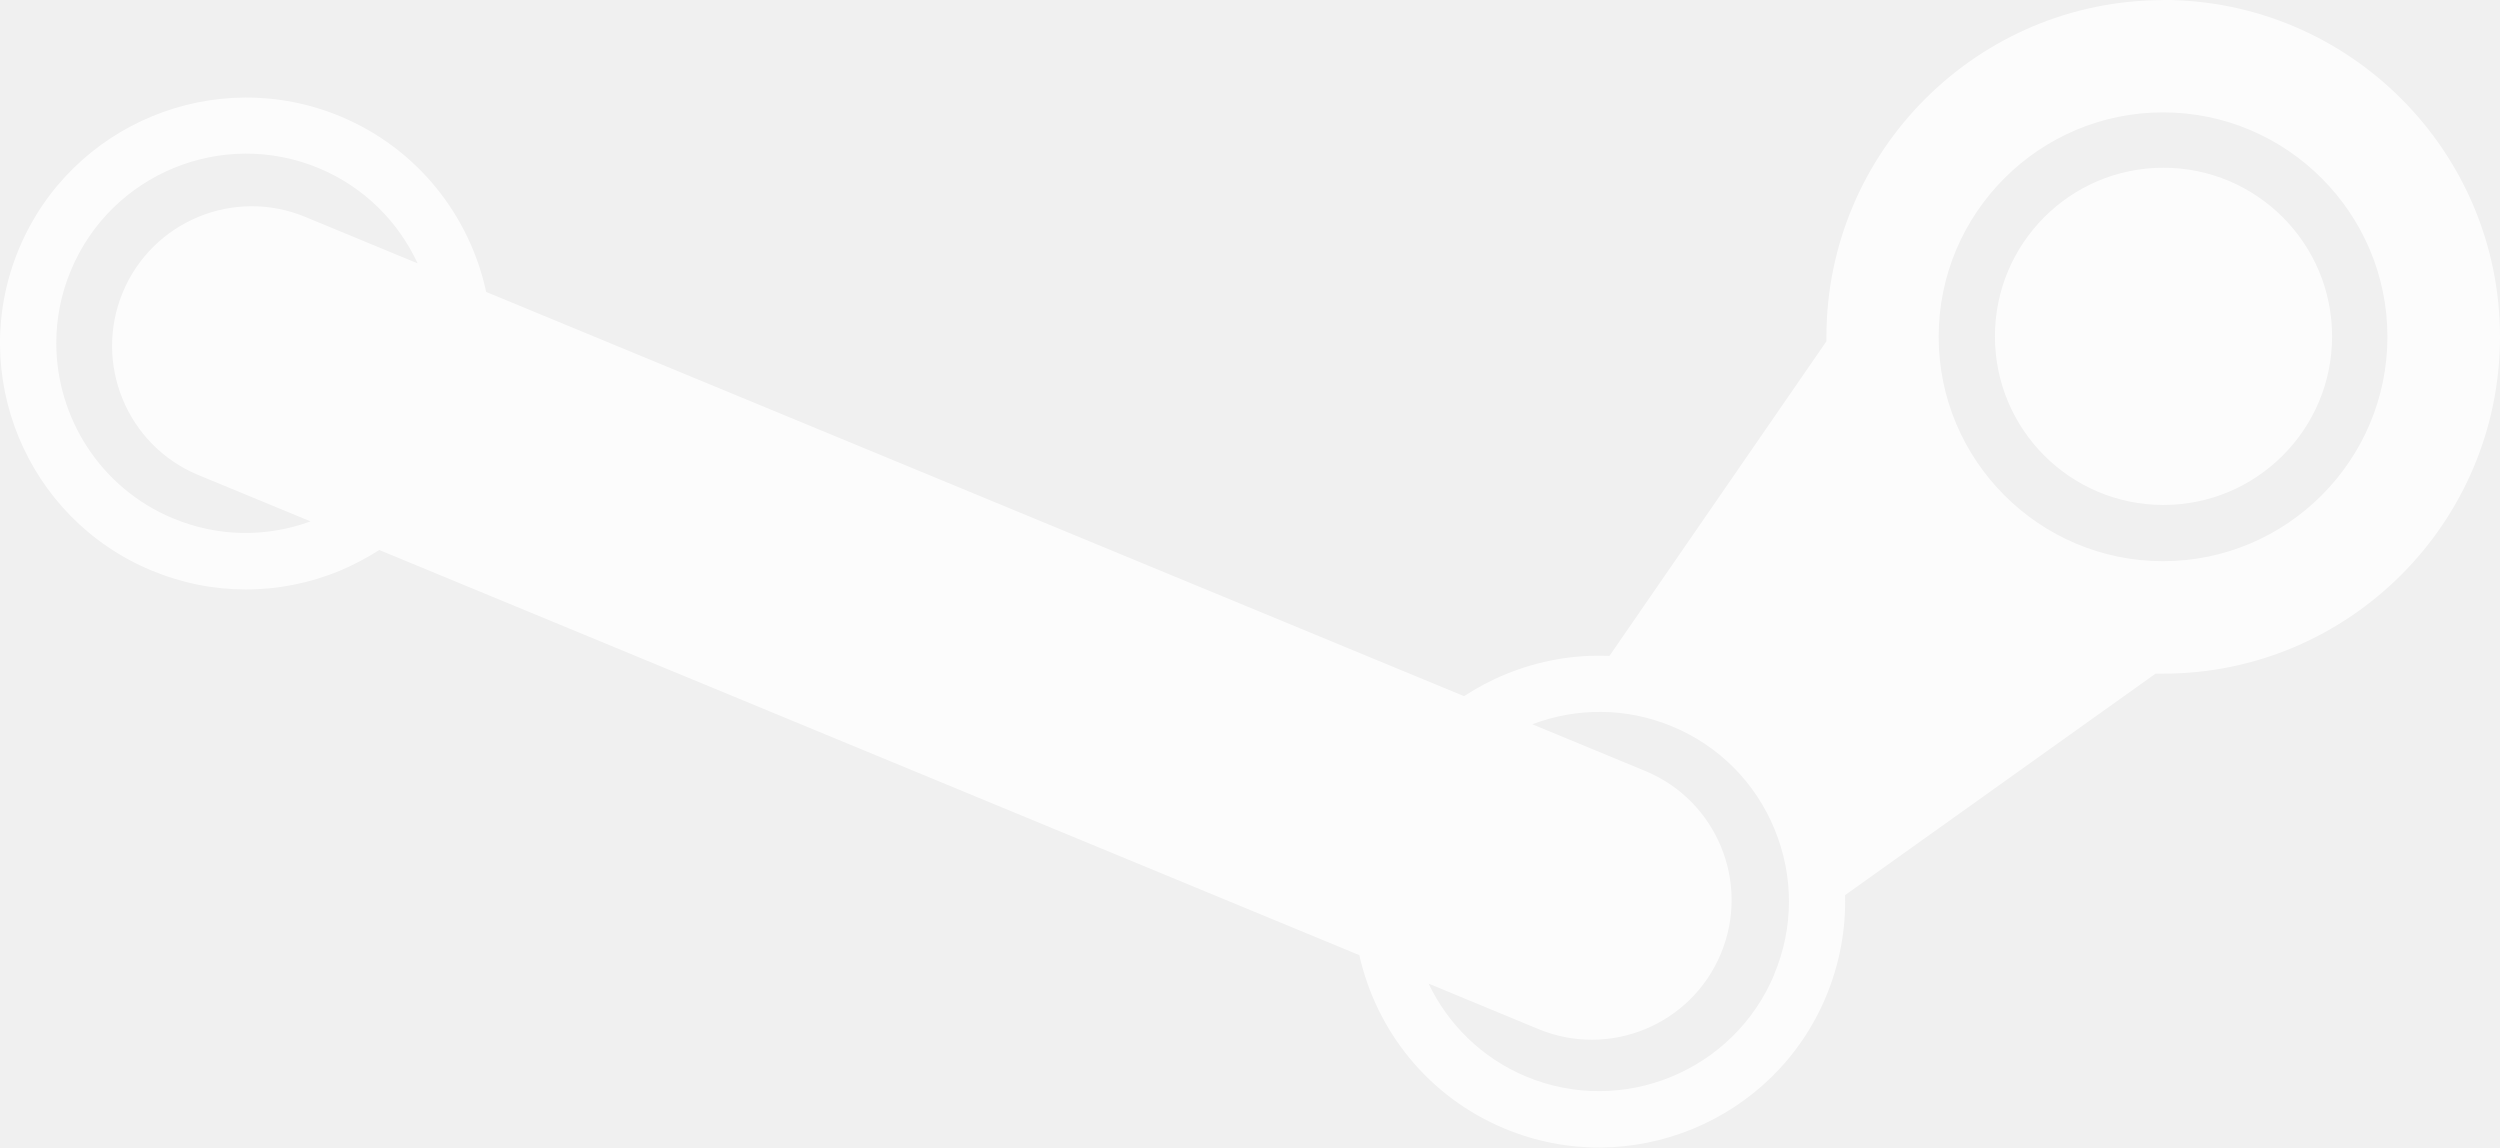
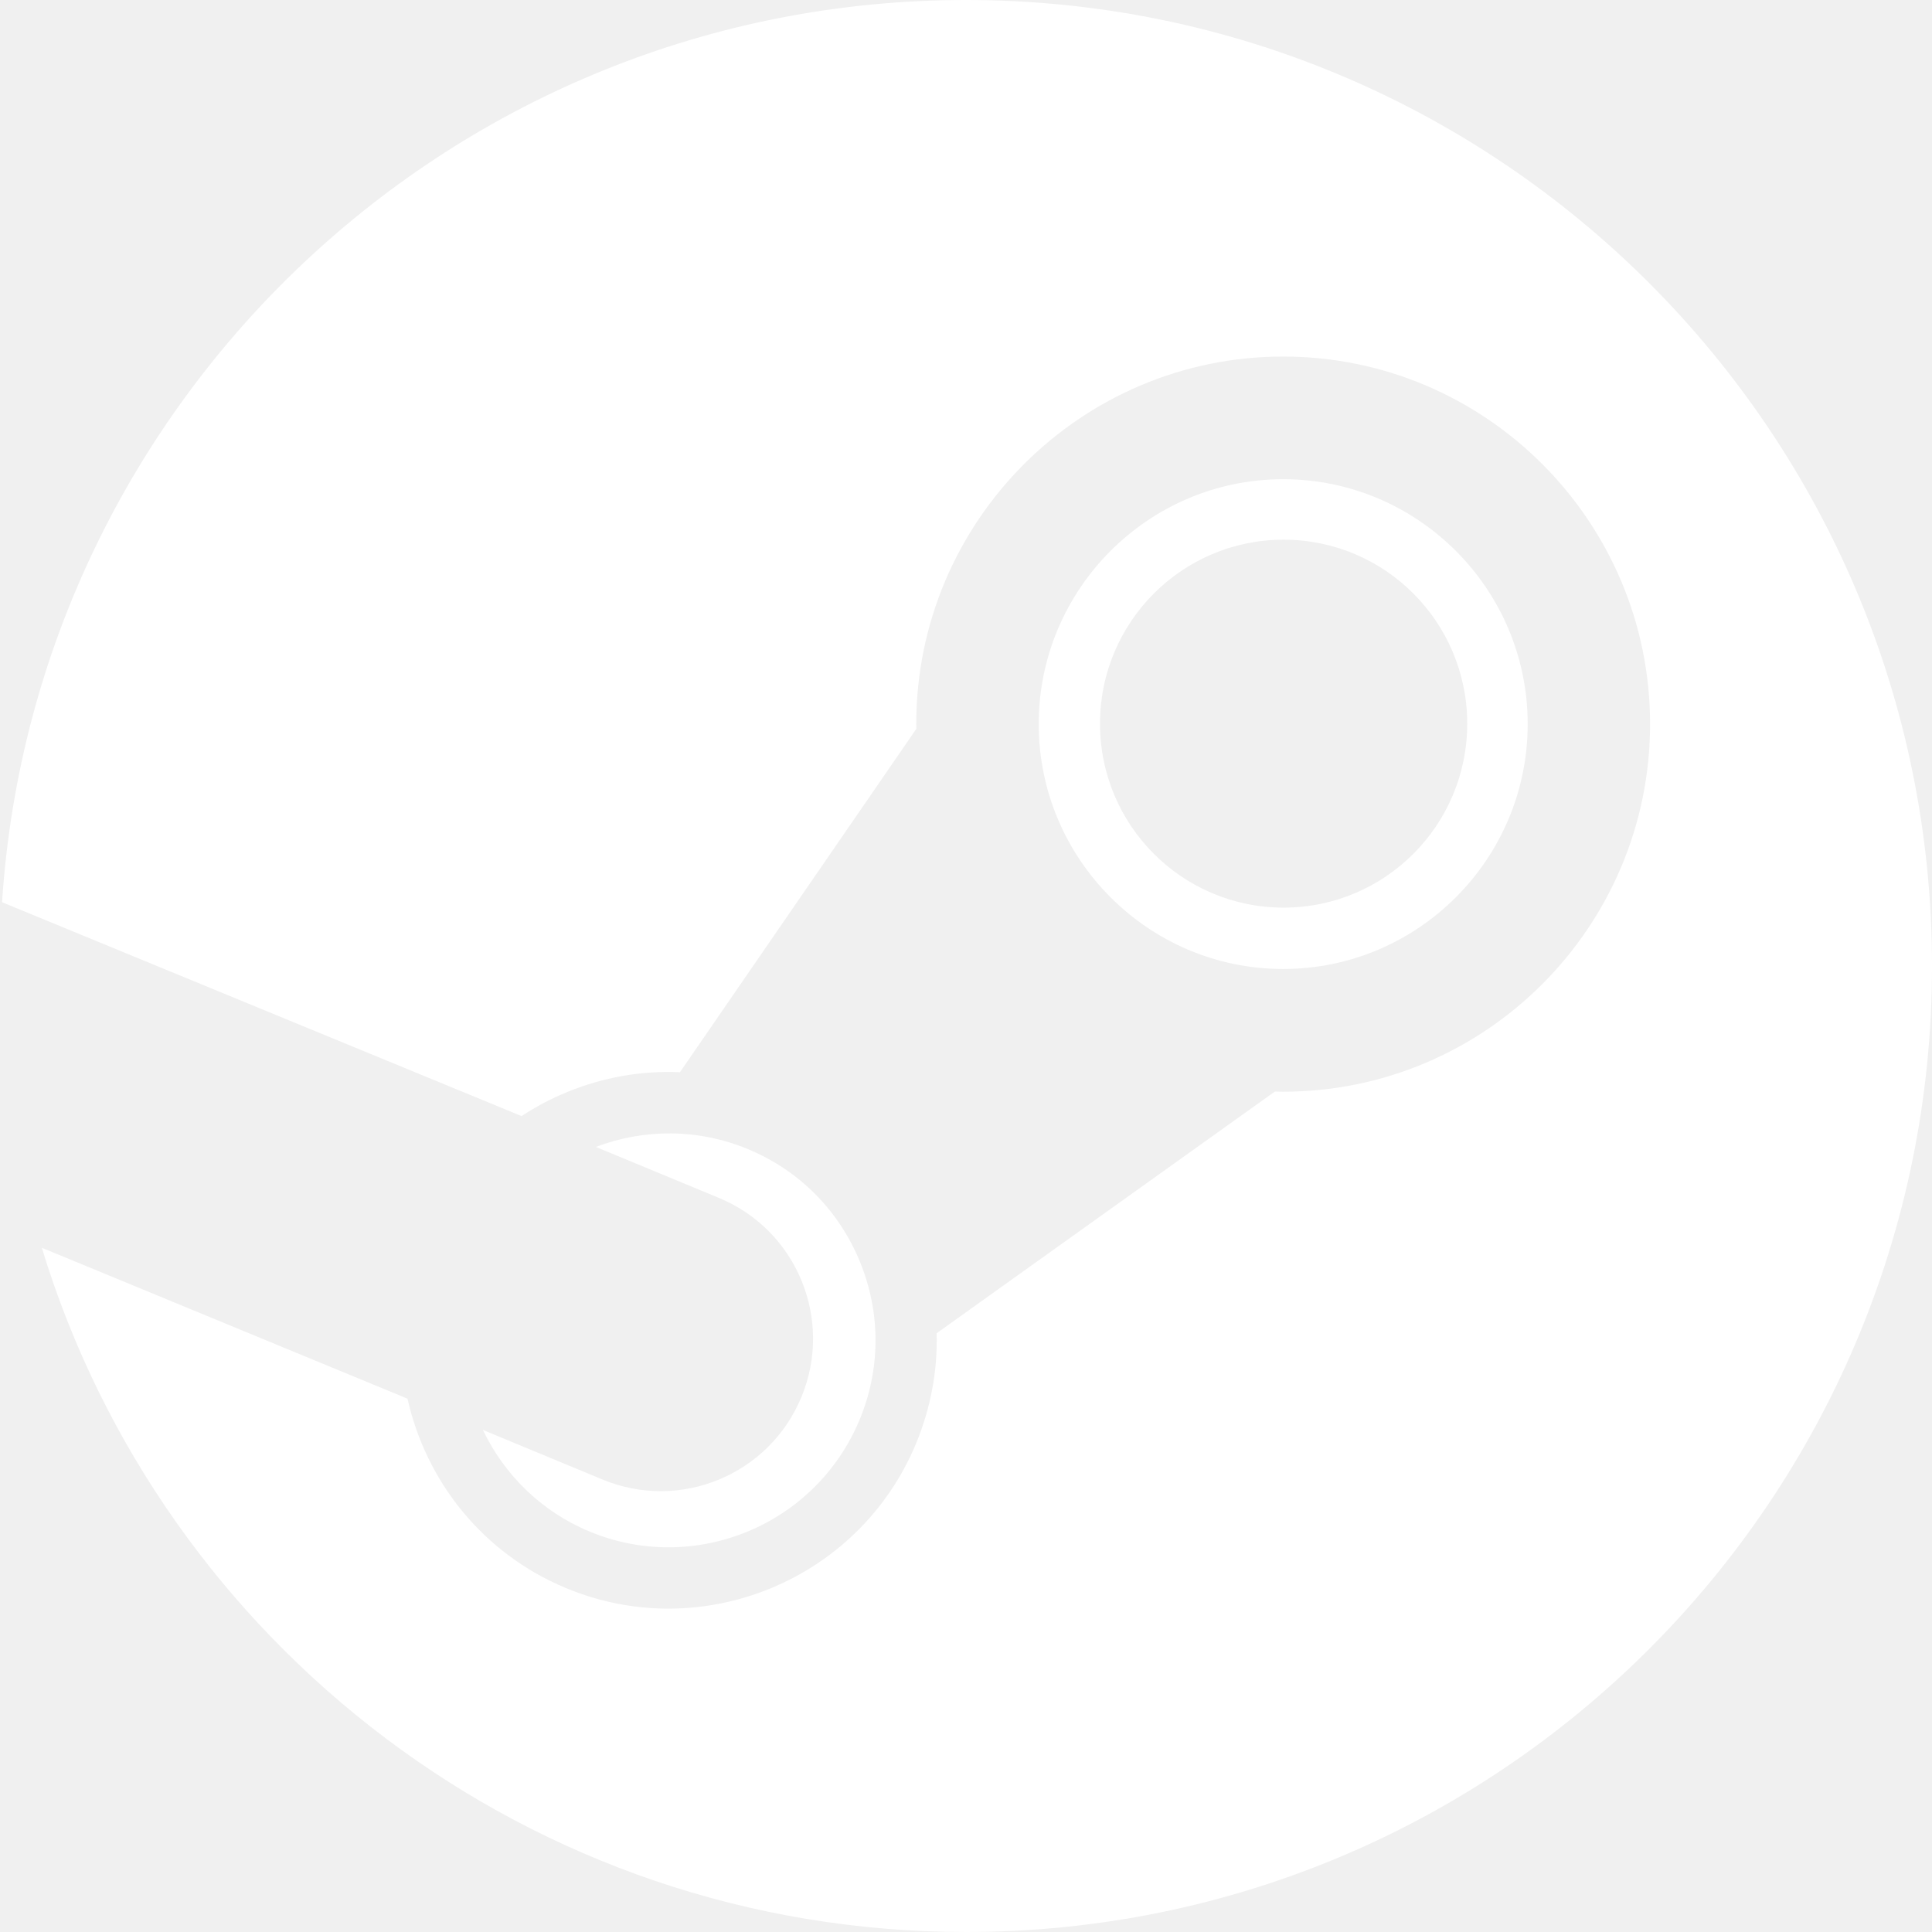
- <svg xmlns="http://www.w3.org/2000/svg" width="31.923mm" height="14.653mm" viewBox="0 0 113.113 51.921" id="svg4975" version="1.1">
-   <defs id="defs4977" />
-   <g id="layer1" transform="translate(37.38209,-583.9646)">
-     <path id="path15366" d="m 60.496,583.971 c -8.404,0 -15.24,6.836 -15.24,15.238 0,0.067 0,0.135 0,0.198 l -9.818,14.236 c -1.59,-0.069 -3.186,0.208 -4.699,0.831 -0.667,0.271 -1.292,0.606 -1.879,0.99 l -44.246,-18.29 c -0.744,-3.444 -3.1,-6.484 -6.591,-7.941 -5.663,-2.357 -12.189,0.331 -14.55,5.995 -2.359,5.661 0.331,12.187 5.993,14.546 2.742,1.142 5.765,1.148 8.514,0.019 0.633,-0.262 1.229,-0.585 1.798,-0.944 l 44.344,18.332 c 0.765,3.411 3.111,6.407 6.572,7.847 5.663,2.363 12.191,-0.329 14.548,-5.986 0.612,-1.477 0.898,-3.028 0.856,-4.576 l 14.048,-10.022 c 0.116,0 0.231,0 0.346,0 8.405,0 15.238,-6.839 15.238,-15.242 0,-8.403 -6.834,-15.238 -15.238,-15.238 m -90.047,23.456 c -3.292,-1.371 -5.282,-4.569 -5.282,-7.934 0,-1.1 0.211,-2.213 0.661,-3.286 1.817,-4.371 6.853,-6.445 11.22,-4.626 2.061,0.858 3.598,2.43 4.471,4.309 l -5.078,-2.1 c -3.219,-1.34 -6.918,0.183 -8.262,3.403 -1.34,3.223 0.185,6.926 3.403,8.266 l 5.093,2.103 c -2.029,0.74 -4.224,0.702 -6.226,-0.137 m 72.453,20.634 c -1.825,4.369 -6.855,6.443 -11.227,4.624 -2.017,-0.84 -3.54,-2.377 -4.419,-4.209 l 4.961,2.054 c 3.225,1.342 6.924,-0.185 8.264,-3.403 1.344,-3.221 -0.181,-6.92 -3.403,-8.262 l -5.128,-2.121 c 1.979,-0.75 4.228,-0.777 6.33,0.096 2.119,0.881 3.763,2.536 4.634,4.655 0.873,2.119 0.869,4.455 -0.019,6.566 m 17.594,-18.695 c -5.597,0 -10.152,-4.557 -10.152,-10.156 0,-5.595 4.555,-10.152 10.152,-10.152 5.597,0 10.154,4.557 10.154,10.152 0,5.599 -4.557,10.156 -10.154,10.156 m 0.019,-2.546 c -4.209,0 -7.624,-3.413 -7.624,-7.626 0,-4.213 3.415,-7.63 7.624,-7.63 4.213,0 7.63,3.417 7.63,7.63 0,4.213 -3.417,7.626 -7.63,7.626" style="display:inline;fill:#ffffff;fill-opacity:0.822;stroke:none" />
-   </g>
+ <svg xmlns="http://www.w3.org/2000/svg" version="1.1" viewBox="0 0 233 233" id="svg4136">
+   <defs id="defs4138">
+     <linearGradient id="a" x2="50%" x1="50%" y2="100%">
+       <stop stop-color="#111D2E" offset="0" id="stop4141" />
+       <stop stop-color="#051839" offset=".212" id="stop4143" />
+       <stop stop-color="#0A1B48" offset=".407" id="stop4145" />
+       <stop stop-color="#132E62" offset=".581" id="stop4147" />
+       <stop stop-color="#144B7E" offset=".738" id="stop4149" />
+       <stop stop-color="#136497" offset=".873" id="stop4151" />
+       <stop stop-color="#1387B8" offset="1" id="stop4153" />
+     </linearGradient>
+   </defs>
+   <path style="fill:#ffffff;fill-opacity:1;stroke:none;stroke-opacity:1" d="M 116.502 0 C 54.761 0 4.242 48.029 0.252 108.76 C 0.269 108.789 0.285 108.816 0.303 108.846 C 0.303 108.846 0.303 108.83 0.303 108.83 L 62.9 134.6 C 64.603 133.48 66.418 132.511 68.355 131.721 C 72.749 129.911 77.384 129.101 82.002 129.311 L 110.51 87.898 C 110.5 87.714 110.5 87.518 110.5 87.322 C 110.5 62.882 130.35 43 154.75 43 C 179.16 43 199 62.882 199 87.322 C 199 111.76 179.16 131.66 154.75 131.66 C 154.42 131.66 154.08 131.651 153.75 131.641 L 112.961 160.789 C 113.081 165.289 112.251 169.8 110.471 174.1 C 103.631 190.55 84.672 198.38 68.229 191.51 C 58.179 187.32 51.367 178.61 49.145 168.68 L 5.043 150.482 C 19.587 198.247 63.982 233 116.502 233 C 180.842 233 233.002 180.84 233.002 116.5 C 233.002 52.159 180.842 0 116.502 0 z M 154.75 57.793 C 138.5 57.793 125.27 71.047 125.27 87.322 C 125.27 103.61 138.5 116.859 154.75 116.859 C 171.01 116.859 184.24 103.61 184.24 87.322 C 184.24 71.047 171.01 57.793 154.75 57.793 z M 154.801 65.086 C 167.031 65.086 176.949 75.024 176.949 87.277 C 176.949 99.531 167.031 109.461 154.801 109.461 C 142.581 109.461 132.66 99.531 132.66 87.277 C 132.66 75.024 142.581 65.086 154.801 65.086 z M 80.918 136.689 C 77.804 136.664 74.734 137.23 71.861 138.32 L 86.754 144.49 C 96.112 148.39 100.541 159.15 96.637 168.52 C 92.745 177.88 82.002 182.32 72.639 178.42 L 58.234 172.449 C 60.785 177.779 65.207 182.249 71.064 184.689 C 83.76 189.979 98.366 183.95 103.66 171.24 C 106.22 165.1 106.229 158.301 103.699 152.141 C 101.169 145.981 96.395 141.16 90.242 138.6 C 87.191 137.33 84.032 136.714 80.918 136.689 z " id="path4155" />
</svg>
